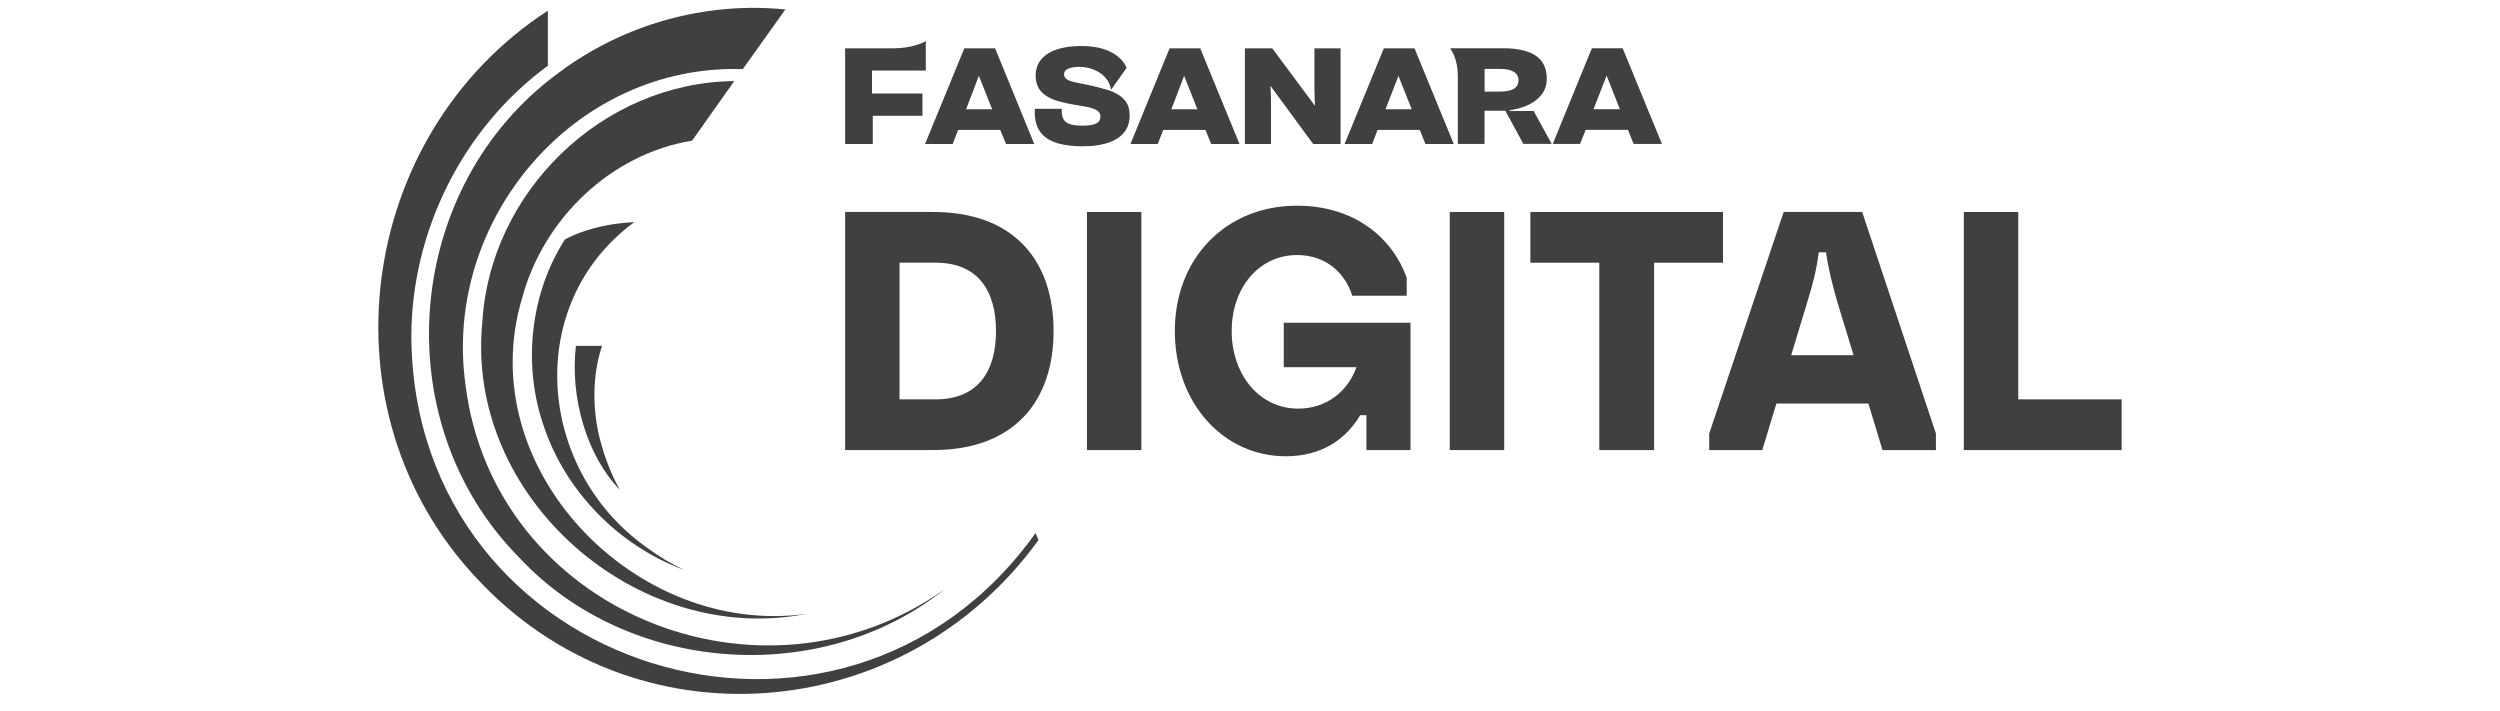
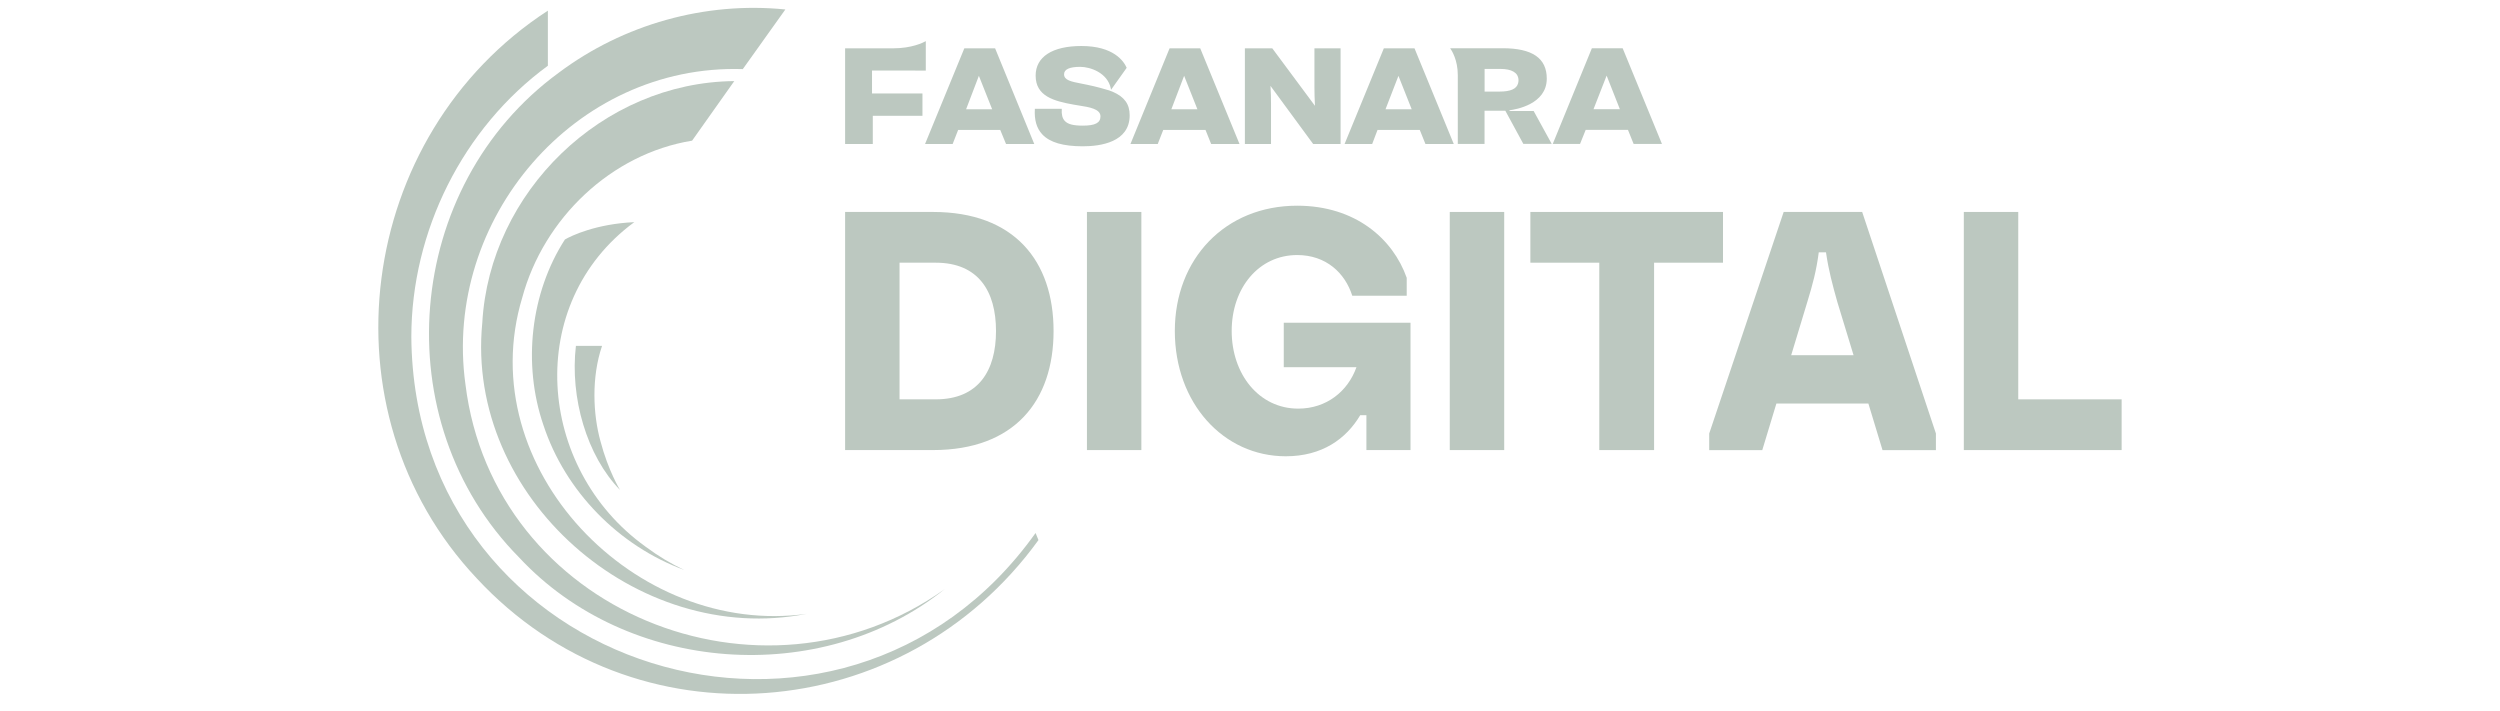
<svg xmlns="http://www.w3.org/2000/svg" width="169" height="48" viewBox="0 0 169 48" fill="none">
-   <path d="M57.129 14.328H63.069C68.567 14.328 71.221 17.642 71.221 22.377C71.221 27.112 68.567 30.425 63.069 30.425H57.129V14.328ZM60.809 26.996H63.254C66.142 26.996 67.33 25.06 67.33 22.377C67.33 19.694 66.142 17.758 63.254 17.758H60.809V26.996Z" fill="#404040" />
-   <path d="M73.477 14.328H77.156V30.425H73.477V14.328Z" fill="#404040" />
-   <path d="M86.778 21.815H95.35V30.423H92.369V28.068H91.951C90.996 29.677 89.365 30.844 86.918 30.844C82.702 30.844 79.418 27.252 79.418 22.375C79.418 17.497 82.82 13.905 87.688 13.905C91.624 13.905 94.164 16.145 95.094 18.781V19.993H91.414C90.925 18.453 89.644 17.241 87.688 17.241C85.102 17.241 83.262 19.458 83.262 22.373C83.262 25.288 85.102 27.623 87.759 27.623C89.67 27.623 91.114 26.455 91.696 24.824H86.782V21.814L86.778 21.815Z" fill="#404040" />
-   <path d="M98.004 14.328H101.684V30.425H98.004V14.328Z" fill="#404040" />
-   <path d="M116.475 14.328V17.758H111.816V30.425H108.112V17.758H103.453V14.328H116.475Z" fill="#404040" />
-   <path d="M125.883 14.328L130.868 29.306V30.427H127.258L126.303 27.279H120.084L119.13 30.427H115.543V29.306L120.576 14.328H125.886H125.883ZM121.084 24.01H125.3L124.205 20.418C123.878 19.25 123.622 18.319 123.437 17.058H122.948C122.785 18.317 122.53 19.25 122.18 20.394L121.085 24.01H121.084Z" fill="#404040" />
-   <path d="M132.754 14.328H136.434V26.996H143.422V30.425H132.754V14.328Z" fill="#404040" />
-   <path d="M43.616 36.936C36.277 31.653 35.386 20.526 42.878 15.017C40.285 15.136 38.615 15.941 38.188 16.19C35.86 19.802 35.322 24.613 36.732 28.727C38.21 33.222 41.832 36.9 46.252 38.53C45.325 38.085 44.563 37.636 43.616 36.938V36.936Z" fill="#404040" />
-   <path d="M40.591 29.824C40.087 28.009 39.973 25.512 40.699 23.381H38.932C38.521 26.864 39.666 30.823 41.913 33.121C41.913 33.121 41.118 31.832 40.591 29.824Z" fill="#404040" />
-   <path d="M37.781 4.909C27.272 12.574 25.975 28.467 35.086 37.678C42.404 45.554 55.503 46.522 63.866 39.822C51.476 48.656 33.346 41.339 31.463 25.973C29.93 14.851 38.839 4.31 50.213 4.672L53.09 0.64C47.669 0.09 42.136 1.648 37.781 4.909Z" fill="#404040" />
-   <path d="M49.639 5.482C40.726 5.559 33.094 12.975 32.602 21.832C31.453 33.596 43.044 43.755 54.531 41.495C42.957 43.108 31.823 31.636 35.305 20.116C36.753 14.766 41.311 10.397 46.786 9.509L49.637 5.482H49.639Z" fill="#404040" />
-   <path d="M70.006 36.029C56.898 54.423 27.972 45.49 27.806 22.772C27.811 15.636 31.28 8.658 37.036 4.443V0.72C24.083 9.127 21.591 27.799 32.224 39.092C42.892 50.6 61.075 49.121 70.2 36.51L70.004 36.029H70.006Z" fill="#404040" />
-   <path d="M57.129 9.734V3.267H60.374C61.633 3.267 62.4 2.885 62.584 2.782V4.771L58.948 4.767V6.318H62.358V7.83H59.001V9.736H57.131L57.129 9.734Z" fill="#404040" />
-   <path d="M73.198 9.89C71.861 9.89 70.966 9.627 70.457 9.082C70.073 8.671 69.91 8.106 69.957 7.354H71.776C71.75 7.733 71.814 7.995 71.978 8.173C72.184 8.397 72.55 8.493 73.198 8.493C74.035 8.493 74.392 8.306 74.392 7.866C74.392 7.361 73.622 7.239 72.942 7.133C72.823 7.114 72.705 7.095 72.593 7.075C71.231 6.833 70.009 6.5 70.009 5.112C70.009 3.84 71.138 3.11 73.105 3.11C75.277 3.11 75.968 4.134 76.164 4.583L75.107 6.07C75.102 6.036 75.096 6.003 75.089 5.971C74.862 4.914 73.701 4.519 73.021 4.519C72.297 4.519 71.931 4.688 71.931 5.021C71.931 5.425 72.417 5.518 73.09 5.649C73.222 5.675 73.355 5.7 73.491 5.73C74.106 5.855 74.679 6.02 74.967 6.108C75.012 6.121 75.188 6.192 75.234 6.21C76.017 6.555 76.366 7.043 76.366 7.795C76.366 9.619 74.382 9.89 73.2 9.89H73.198Z" fill="#404040" />
-   <path d="M88.77 9.735L85.884 5.805L85.889 5.891C85.91 6.252 85.921 6.613 85.921 7.028V9.735H84.154V3.268H86.007L88.891 7.153L88.888 7.069C88.867 6.656 88.856 6.263 88.856 5.902V3.268H90.623V9.735H88.77Z" fill="#404040" />
-   <path d="M81.874 9.735L81.492 8.783H78.635L78.263 9.735H76.418L79.063 3.268H81.136L83.791 9.735H81.873H81.874ZM79.184 7.385H80.944L80.047 5.125L79.184 7.385Z" fill="#404040" />
-   <path d="M96.36 9.735L95.977 8.783H93.121L92.759 9.735H90.893L93.547 3.268H95.621L98.275 9.735H96.356H96.36ZM93.661 7.385H95.43L94.535 5.127L93.661 7.385Z" fill="#404040" />
-   <path d="M110.433 9.73L110.05 8.778H107.193L106.811 9.73H104.965L107.61 3.263H109.693L112.348 9.73H110.429H110.433ZM107.722 7.38H109.503L108.608 5.111L107.722 7.38ZM102.979 9.73L101.76 7.485H100.355V9.73H98.547V5.079C98.547 4.056 98.145 3.422 98.031 3.261H101.58C103.587 3.261 104.562 3.932 104.562 5.315C104.562 7.051 102.471 7.399 102.053 7.452H102.042L102.045 7.502H103.674L104.896 9.727H102.981L102.979 9.73ZM100.357 6.191H101.364C102.113 6.191 102.522 6.011 102.624 5.631C102.641 5.566 102.651 5.496 102.651 5.42C102.651 5.294 102.611 5.156 102.55 5.061C102.492 4.973 102.41 4.898 102.307 4.84C102.101 4.722 101.808 4.66 101.438 4.66H100.359V6.191H100.357Z" fill="#404040" />
-   <path d="M68.008 9.735L67.616 8.783H64.771L64.399 9.735H62.533L65.188 3.268H67.27L69.916 9.735H68.008ZM65.309 7.385H67.069L66.172 5.125L65.309 7.385Z" fill="#404040" />
+   <path d="M57.129 14.328H63.069C68.567 14.328 71.221 17.642 71.221 22.377C71.221 27.112 68.567 30.425 63.069 30.425H57.129V14.328ZM60.809 26.996H63.254C66.142 26.996 67.33 25.06 67.33 22.377C67.33 19.694 66.142 17.758 63.254 17.758H60.809V26.996Z" fill="#BCC8C0" />
+   <path d="M73.477 14.328H77.156V30.425H73.477V14.328Z" fill="#BCC8C0" />
+   <path d="M86.778 21.815H95.35V30.423H92.369V28.068H91.951C90.996 29.677 89.365 30.844 86.918 30.844C82.702 30.844 79.418 27.252 79.418 22.375C79.418 17.497 82.82 13.905 87.688 13.905C91.624 13.905 94.164 16.145 95.094 18.781V19.993H91.414C90.925 18.453 89.644 17.241 87.688 17.241C85.102 17.241 83.262 19.458 83.262 22.373C83.262 25.288 85.102 27.623 87.759 27.623C89.67 27.623 91.114 26.455 91.696 24.824H86.782V21.814L86.778 21.815Z" fill="#BCC8C0" />
+   <path d="M98.004 14.328H101.684V30.425H98.004V14.328Z" fill="#BCC8C0" />
+   <path d="M116.475 14.328V17.758H111.816V30.425H108.112V17.758H103.453V14.328H116.475Z" fill="#BCC8C0" />
+   <path d="M125.883 14.328L130.868 29.306V30.427H127.258L126.303 27.279H120.084L119.13 30.427H115.543V29.306L120.576 14.328H125.886H125.883ZM121.084 24.01H125.3L124.205 20.418C123.878 19.25 123.622 18.319 123.437 17.058H122.948C122.785 18.317 122.53 19.25 122.18 20.394L121.085 24.01H121.084Z" fill="#BCC8C0" />
+   <path d="M132.754 14.328H136.434V26.996H143.422V30.425H132.754V14.328Z" fill="#BCC8C0" />
+   <path d="M43.616 36.936C36.277 31.653 35.386 20.526 42.878 15.017C40.285 15.136 38.615 15.941 38.188 16.19C35.86 19.802 35.322 24.613 36.732 28.727C38.21 33.222 41.832 36.9 46.252 38.53C45.325 38.085 44.563 37.636 43.616 36.938V36.936Z" fill="#BCC8C0" />
+   <path d="M40.591 29.824C40.087 28.009 39.973 25.512 40.699 23.381H38.932C38.521 26.864 39.666 30.823 41.913 33.121C41.913 33.121 41.118 31.832 40.591 29.824Z" fill="#BCC8C0" />
+   <path d="M37.781 4.909C27.272 12.574 25.975 28.467 35.086 37.678C42.404 45.554 55.503 46.522 63.866 39.822C51.476 48.656 33.346 41.339 31.463 25.973C29.93 14.851 38.839 4.31 50.213 4.672L53.09 0.64C47.669 0.09 42.136 1.648 37.781 4.909Z" fill="#BCC8C0" />
+   <path d="M49.639 5.482C40.726 5.559 33.094 12.975 32.602 21.832C31.453 33.596 43.044 43.755 54.531 41.495C42.957 43.108 31.823 31.636 35.305 20.116C36.753 14.766 41.311 10.397 46.786 9.509L49.637 5.482H49.639Z" fill="#BCC8C0" />
+   <path d="M70.006 36.029C56.898 54.423 27.972 45.49 27.806 22.772C27.811 15.636 31.28 8.658 37.036 4.443V0.72C24.083 9.127 21.591 27.799 32.224 39.092C42.892 50.6 61.075 49.121 70.2 36.51L70.004 36.029H70.006Z" fill="#BCC8C0" />
+   <path d="M57.129 9.734V3.267H60.374C61.633 3.267 62.4 2.885 62.584 2.782V4.771L58.948 4.767V6.318H62.358V7.83H59.001V9.736H57.131L57.129 9.734Z" fill="#BCC8C0" />
+   <path d="M73.198 9.89C71.861 9.89 70.966 9.627 70.457 9.082C70.073 8.671 69.91 8.106 69.957 7.354H71.776C71.75 7.733 71.814 7.995 71.978 8.173C72.184 8.397 72.55 8.493 73.198 8.493C74.035 8.493 74.392 8.306 74.392 7.866C74.392 7.361 73.622 7.239 72.942 7.133C72.823 7.114 72.705 7.095 72.593 7.075C71.231 6.833 70.009 6.5 70.009 5.112C70.009 3.84 71.138 3.11 73.105 3.11C75.277 3.11 75.968 4.134 76.164 4.583L75.107 6.07C75.102 6.036 75.096 6.003 75.089 5.971C74.862 4.914 73.701 4.519 73.021 4.519C72.297 4.519 71.931 4.688 71.931 5.021C71.931 5.425 72.417 5.518 73.09 5.649C73.222 5.675 73.355 5.7 73.491 5.73C74.106 5.855 74.679 6.02 74.967 6.108C75.012 6.121 75.188 6.192 75.234 6.21C76.017 6.555 76.366 7.043 76.366 7.795C76.366 9.619 74.382 9.89 73.2 9.89H73.198Z" fill="#BCC8C0" />
+   <path d="M88.77 9.735L85.884 5.805L85.889 5.891C85.91 6.252 85.921 6.613 85.921 7.028V9.735H84.154V3.268H86.007L88.891 7.153L88.888 7.069C88.867 6.656 88.856 6.263 88.856 5.902V3.268H90.623V9.735H88.77Z" fill="#BCC8C0" />
+   <path d="M81.874 9.735L81.492 8.783H78.635L78.263 9.735H76.418L79.063 3.268H81.136L83.791 9.735H81.873H81.874ZM79.184 7.385H80.944L80.047 5.125L79.184 7.385Z" fill="#BCC8C0" />
+   <path d="M96.36 9.735L95.977 8.783H93.121L92.759 9.735H90.893L93.547 3.268H95.621L98.275 9.735H96.356H96.36ZM93.661 7.385H95.43L94.535 5.127L93.661 7.385Z" fill="#BCC8C0" />
+   <path d="M110.433 9.73L110.05 8.778H107.193L106.811 9.73H104.965L107.61 3.263H109.693L112.348 9.73H110.429H110.433ZM107.722 7.38H109.503L108.608 5.111L107.722 7.38ZM102.979 9.73L101.76 7.485H100.355V9.73H98.547V5.079C98.547 4.056 98.145 3.422 98.031 3.261H101.58C103.587 3.261 104.562 3.932 104.562 5.315C104.562 7.051 102.471 7.399 102.053 7.452H102.042L102.045 7.502H103.674L104.896 9.727H102.981L102.979 9.73ZM100.357 6.191H101.364C102.113 6.191 102.522 6.011 102.624 5.631C102.641 5.566 102.651 5.496 102.651 5.42C102.651 5.294 102.611 5.156 102.55 5.061C102.492 4.973 102.41 4.898 102.307 4.84C102.101 4.722 101.808 4.66 101.438 4.66H100.359V6.191H100.357Z" fill="#BCC8C0" />
+   <path d="M68.008 9.735L67.616 8.783H64.771L64.399 9.735H62.533L65.188 3.268H67.27L69.916 9.735H68.008ZM65.309 7.385H67.069L66.172 5.125L65.309 7.385Z" fill="#BCC8C0" />
</svg>
